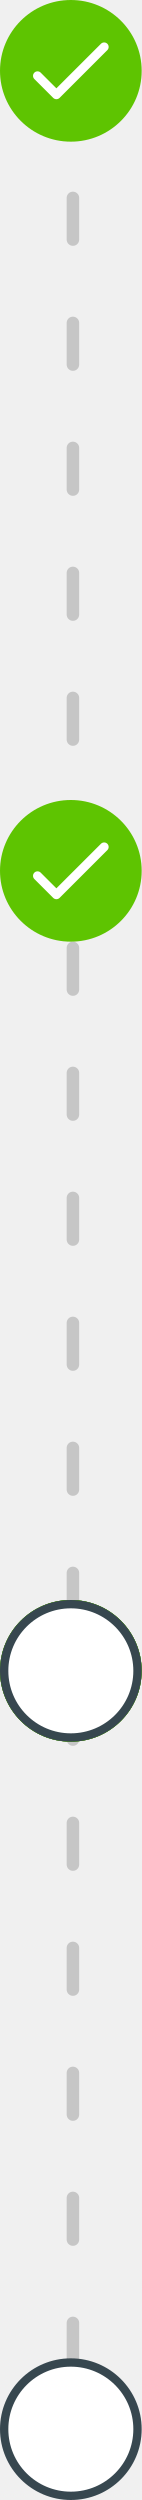
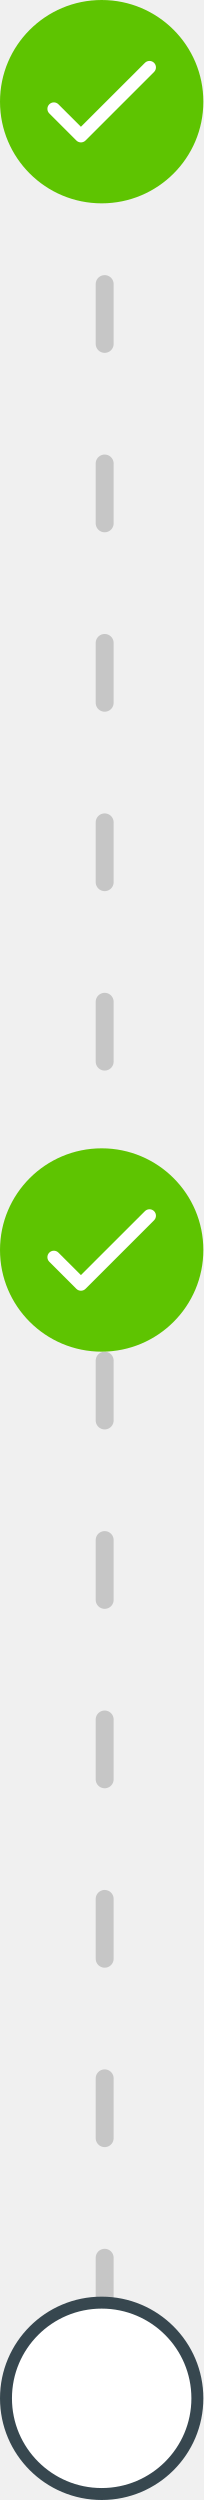
- <svg xmlns="http://www.w3.org/2000/svg" width="17" height="300" viewBox="0 0 17 300" fill="none">
-   <line x1="8.75" y1="8.75" x2="8.75" y2="298.25" stroke="#C6C6C6" stroke-width="1.5" stroke-linecap="round" stroke-dasharray="5 10" />
-   <circle cx="8.5" cy="291.5" r="8" fill="white" stroke="#37474F" />
-   <path d="M6.764 293.598L4.885 291.719C4.783 291.617 4.646 291.56 4.503 291.56C4.359 291.56 4.222 291.617 4.121 291.719C3.91 291.93 3.91 292.271 4.121 292.483L6.385 294.747C6.596 294.958 6.938 294.958 7.149 294.747L12.88 289.016C13.091 288.805 13.091 288.463 12.88 288.252C12.778 288.151 12.641 288.094 12.498 288.094C12.354 288.094 12.217 288.151 12.116 288.252L6.764 293.598Z" fill="white" />
+ <svg xmlns="http://www.w3.org/2000/svg" width="17" height="209" viewBox="0 0 17 209" fill="none">
+   <line x1="8.75" y1="8.75" x2="8.75" y2="197.25" stroke="#C6C6C6" stroke-width="1.5" stroke-linecap="round" stroke-dasharray="5 10" />
  <circle cx="8.5" cy="104.5" r="8.5" fill="#5EC401" />
  <path d="M6.764 106.598L4.885 104.719C4.783 104.617 4.646 104.56 4.503 104.56C4.359 104.56 4.222 104.617 4.121 104.719C3.91 104.93 3.91 105.271 4.121 105.483L6.385 107.747C6.596 107.958 6.938 107.958 7.149 107.747L12.88 102.016C13.091 101.805 13.091 101.463 12.88 101.252C12.778 101.151 12.641 101.094 12.498 101.094C12.354 101.094 12.217 101.151 12.116 101.252L6.764 106.598Z" fill="white" />
-   <circle cx="8.5" cy="200.5" r="8.5" fill="#5EC401" />
-   <path d="M6.764 202.598L4.885 200.719C4.783 200.617 4.646 200.56 4.503 200.56C4.359 200.56 4.222 200.617 4.121 200.719C3.91 200.93 3.91 201.271 4.121 201.483L6.385 203.747C6.596 203.958 6.938 203.958 7.149 203.747L12.88 198.016C13.091 197.805 13.091 197.463 12.88 197.252C12.778 197.151 12.641 197.094 12.498 197.094C12.354 197.094 12.217 197.151 12.116 197.252L6.764 202.598Z" fill="white" />
-   <circle cx="8.5" cy="200.5" r="8" fill="white" stroke="#37474F" />
-   <path d="M6.764 202.598L4.885 200.719C4.783 200.617 4.646 200.56 4.503 200.56C4.359 200.56 4.222 200.617 4.121 200.719C3.91 200.93 3.91 201.271 4.121 201.483L6.385 203.747C6.596 203.958 6.938 203.958 7.149 203.747L12.88 198.016C13.091 197.805 13.091 197.463 12.88 197.252C12.778 197.151 12.641 197.094 12.498 197.094C12.354 197.094 12.217 197.151 12.116 197.252L6.764 202.598Z" fill="white" />
-   <circle cx="8.5" cy="200.5" r="8.5" fill="#5EC401" />
-   <path d="M6.764 202.598L4.885 200.719C4.783 200.617 4.646 200.56 4.503 200.56C4.359 200.56 4.222 200.617 4.121 200.719C3.91 200.93 3.91 201.271 4.121 201.483L6.385 203.747C6.596 203.958 6.938 203.958 7.149 203.747L12.88 198.016C13.091 197.805 13.091 197.463 12.88 197.252C12.778 197.151 12.641 197.094 12.498 197.094C12.354 197.094 12.217 197.151 12.116 197.252L6.764 202.598Z" fill="white" />
  <circle cx="8.5" cy="200.5" r="8" fill="white" stroke="#37474F" />
  <path d="M6.764 202.598L4.885 200.719C4.783 200.617 4.646 200.56 4.503 200.56C4.359 200.56 4.222 200.617 4.121 200.719C3.91 200.93 3.91 201.271 4.121 201.483L6.385 203.747C6.596 203.958 6.938 203.958 7.149 203.747L12.88 198.016C13.091 197.805 13.091 197.463 12.88 197.252C12.778 197.151 12.641 197.094 12.498 197.094C12.354 197.094 12.217 197.151 12.116 197.252L6.764 202.598Z" fill="white" />
  <circle cx="8.5" cy="8.5" r="8.5" fill="#5EC401" />
  <path d="M6.764 10.598L4.885 8.719C4.783 8.617 4.646 8.56 4.503 8.56C4.359 8.56 4.222 8.617 4.121 8.719C3.91 8.93 3.91 9.271 4.121 9.483L6.385 11.747C6.596 11.958 6.938 11.958 7.149 11.747L12.88 6.016C13.091 5.805 13.091 5.463 12.88 5.252C12.778 5.151 12.641 5.094 12.498 5.094C12.354 5.094 12.217 5.151 12.116 5.252L6.764 10.598Z" fill="white" />
</svg>
